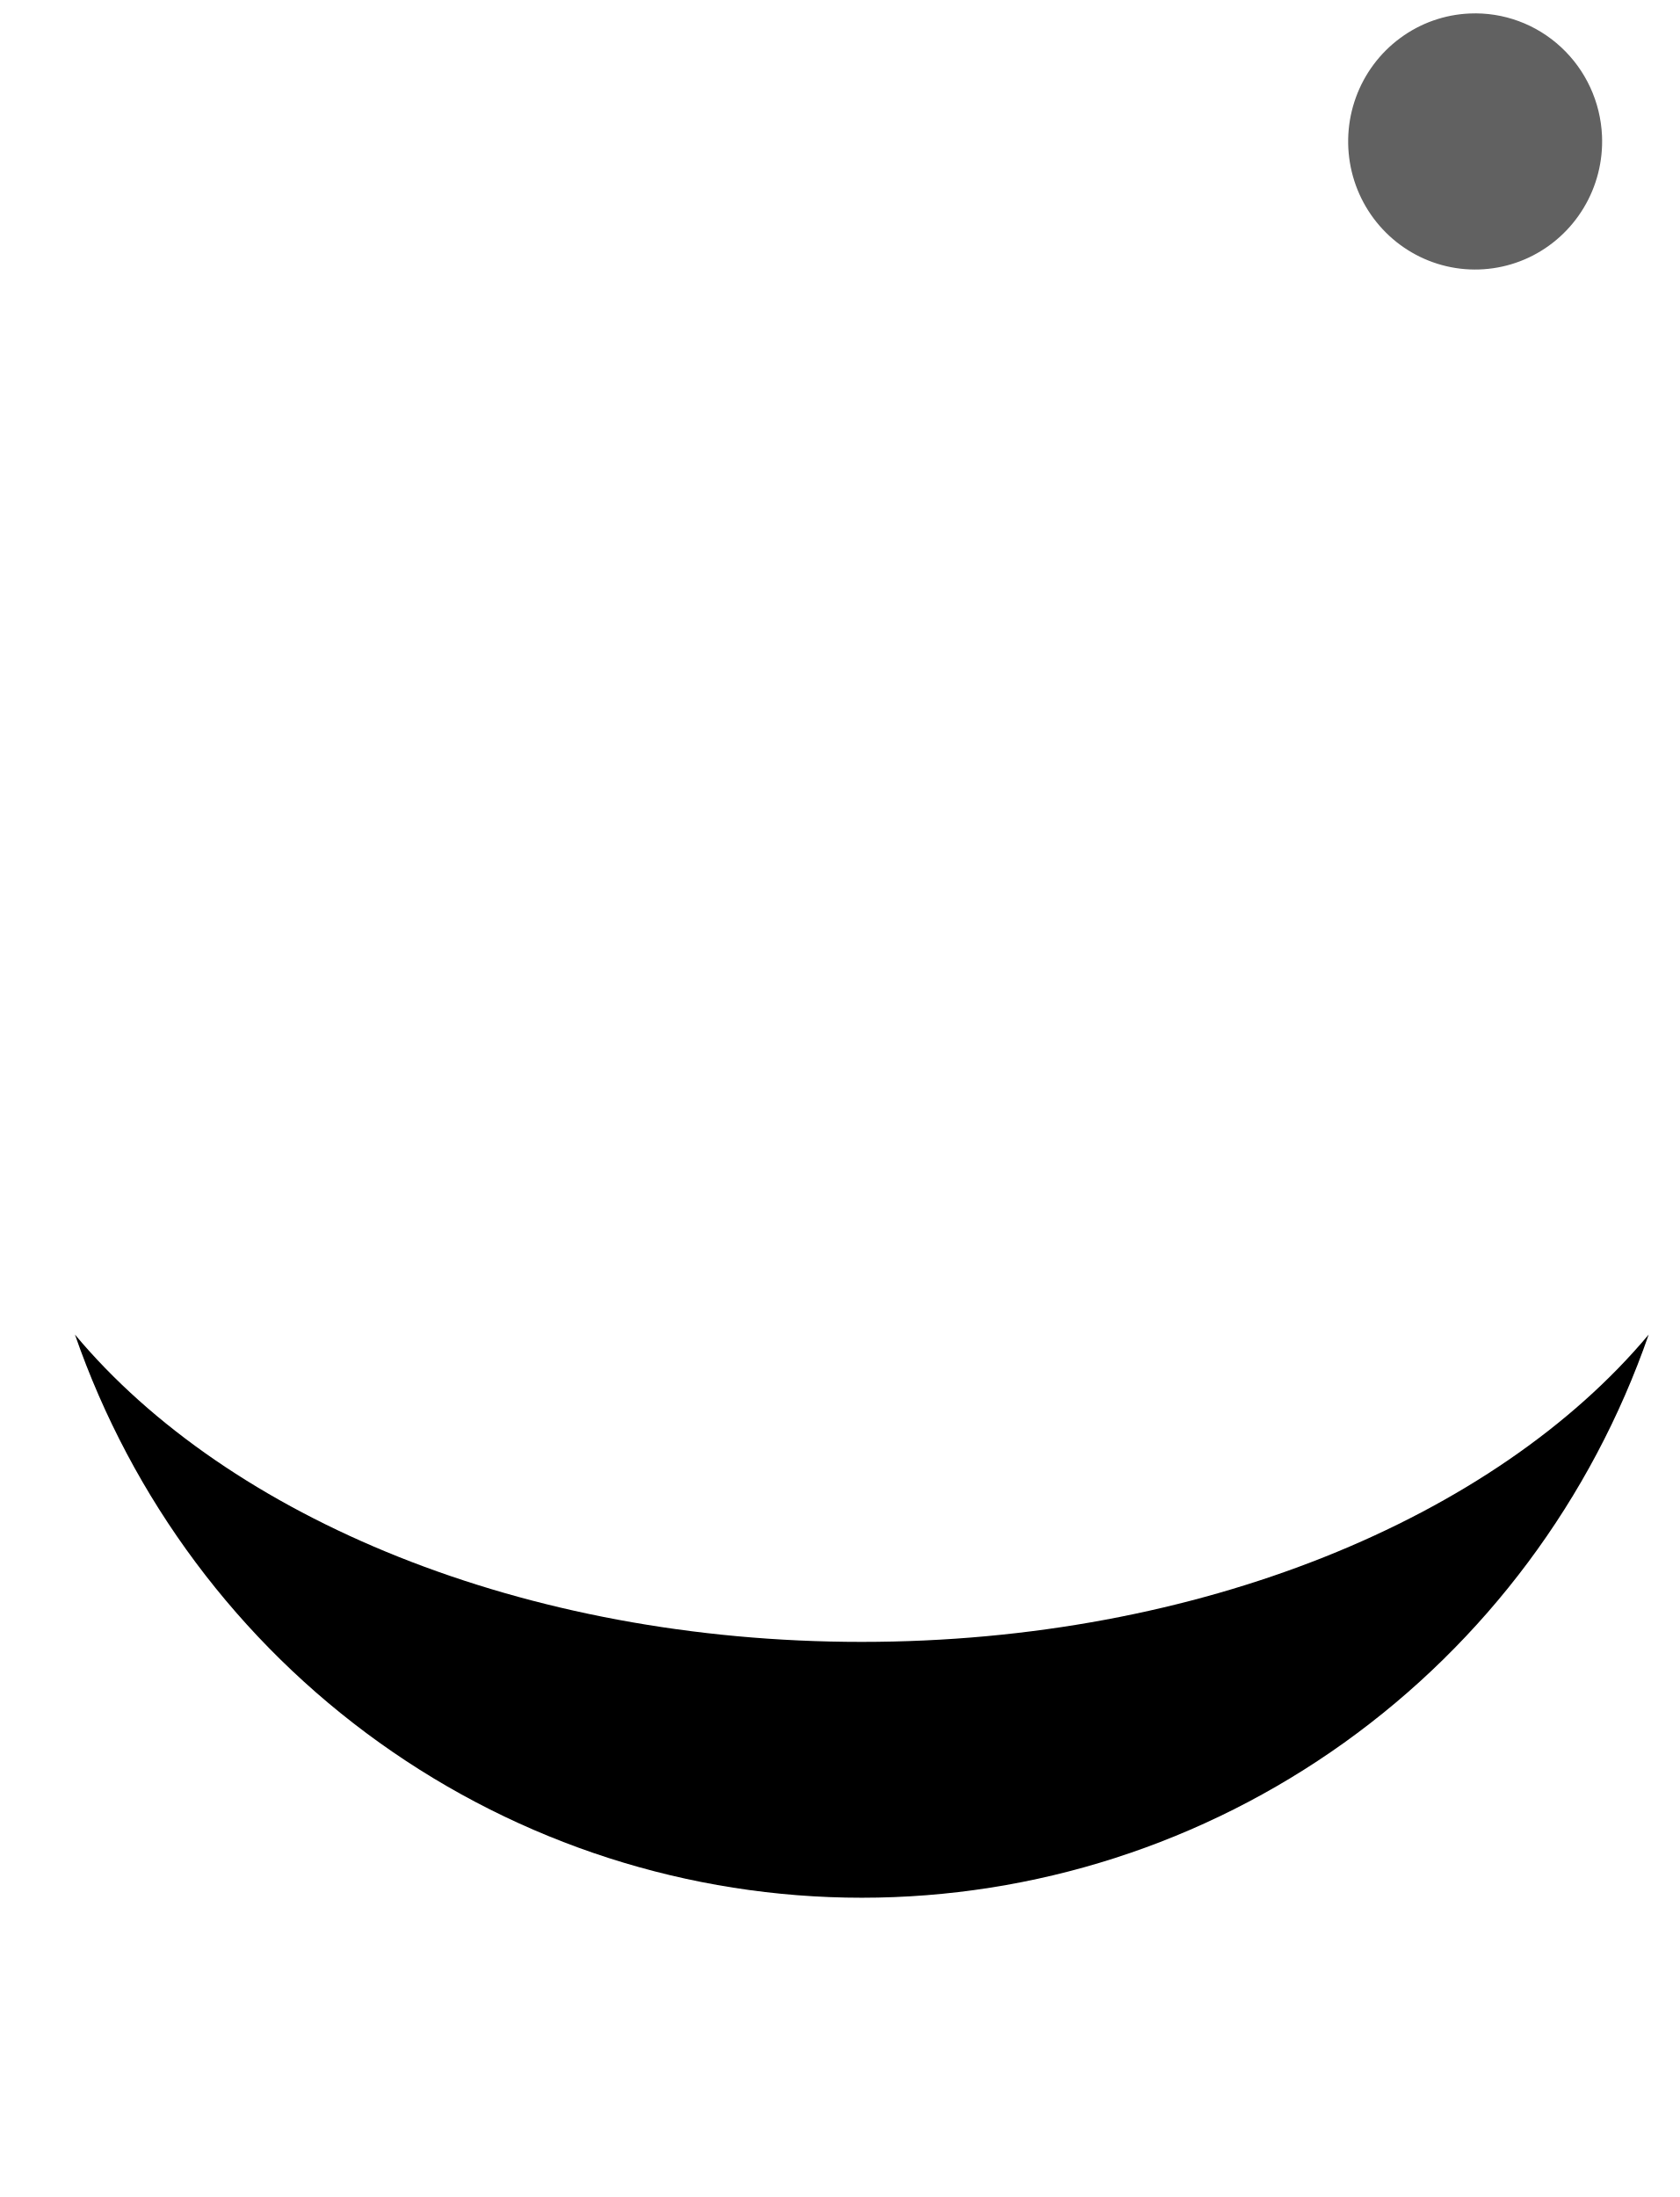
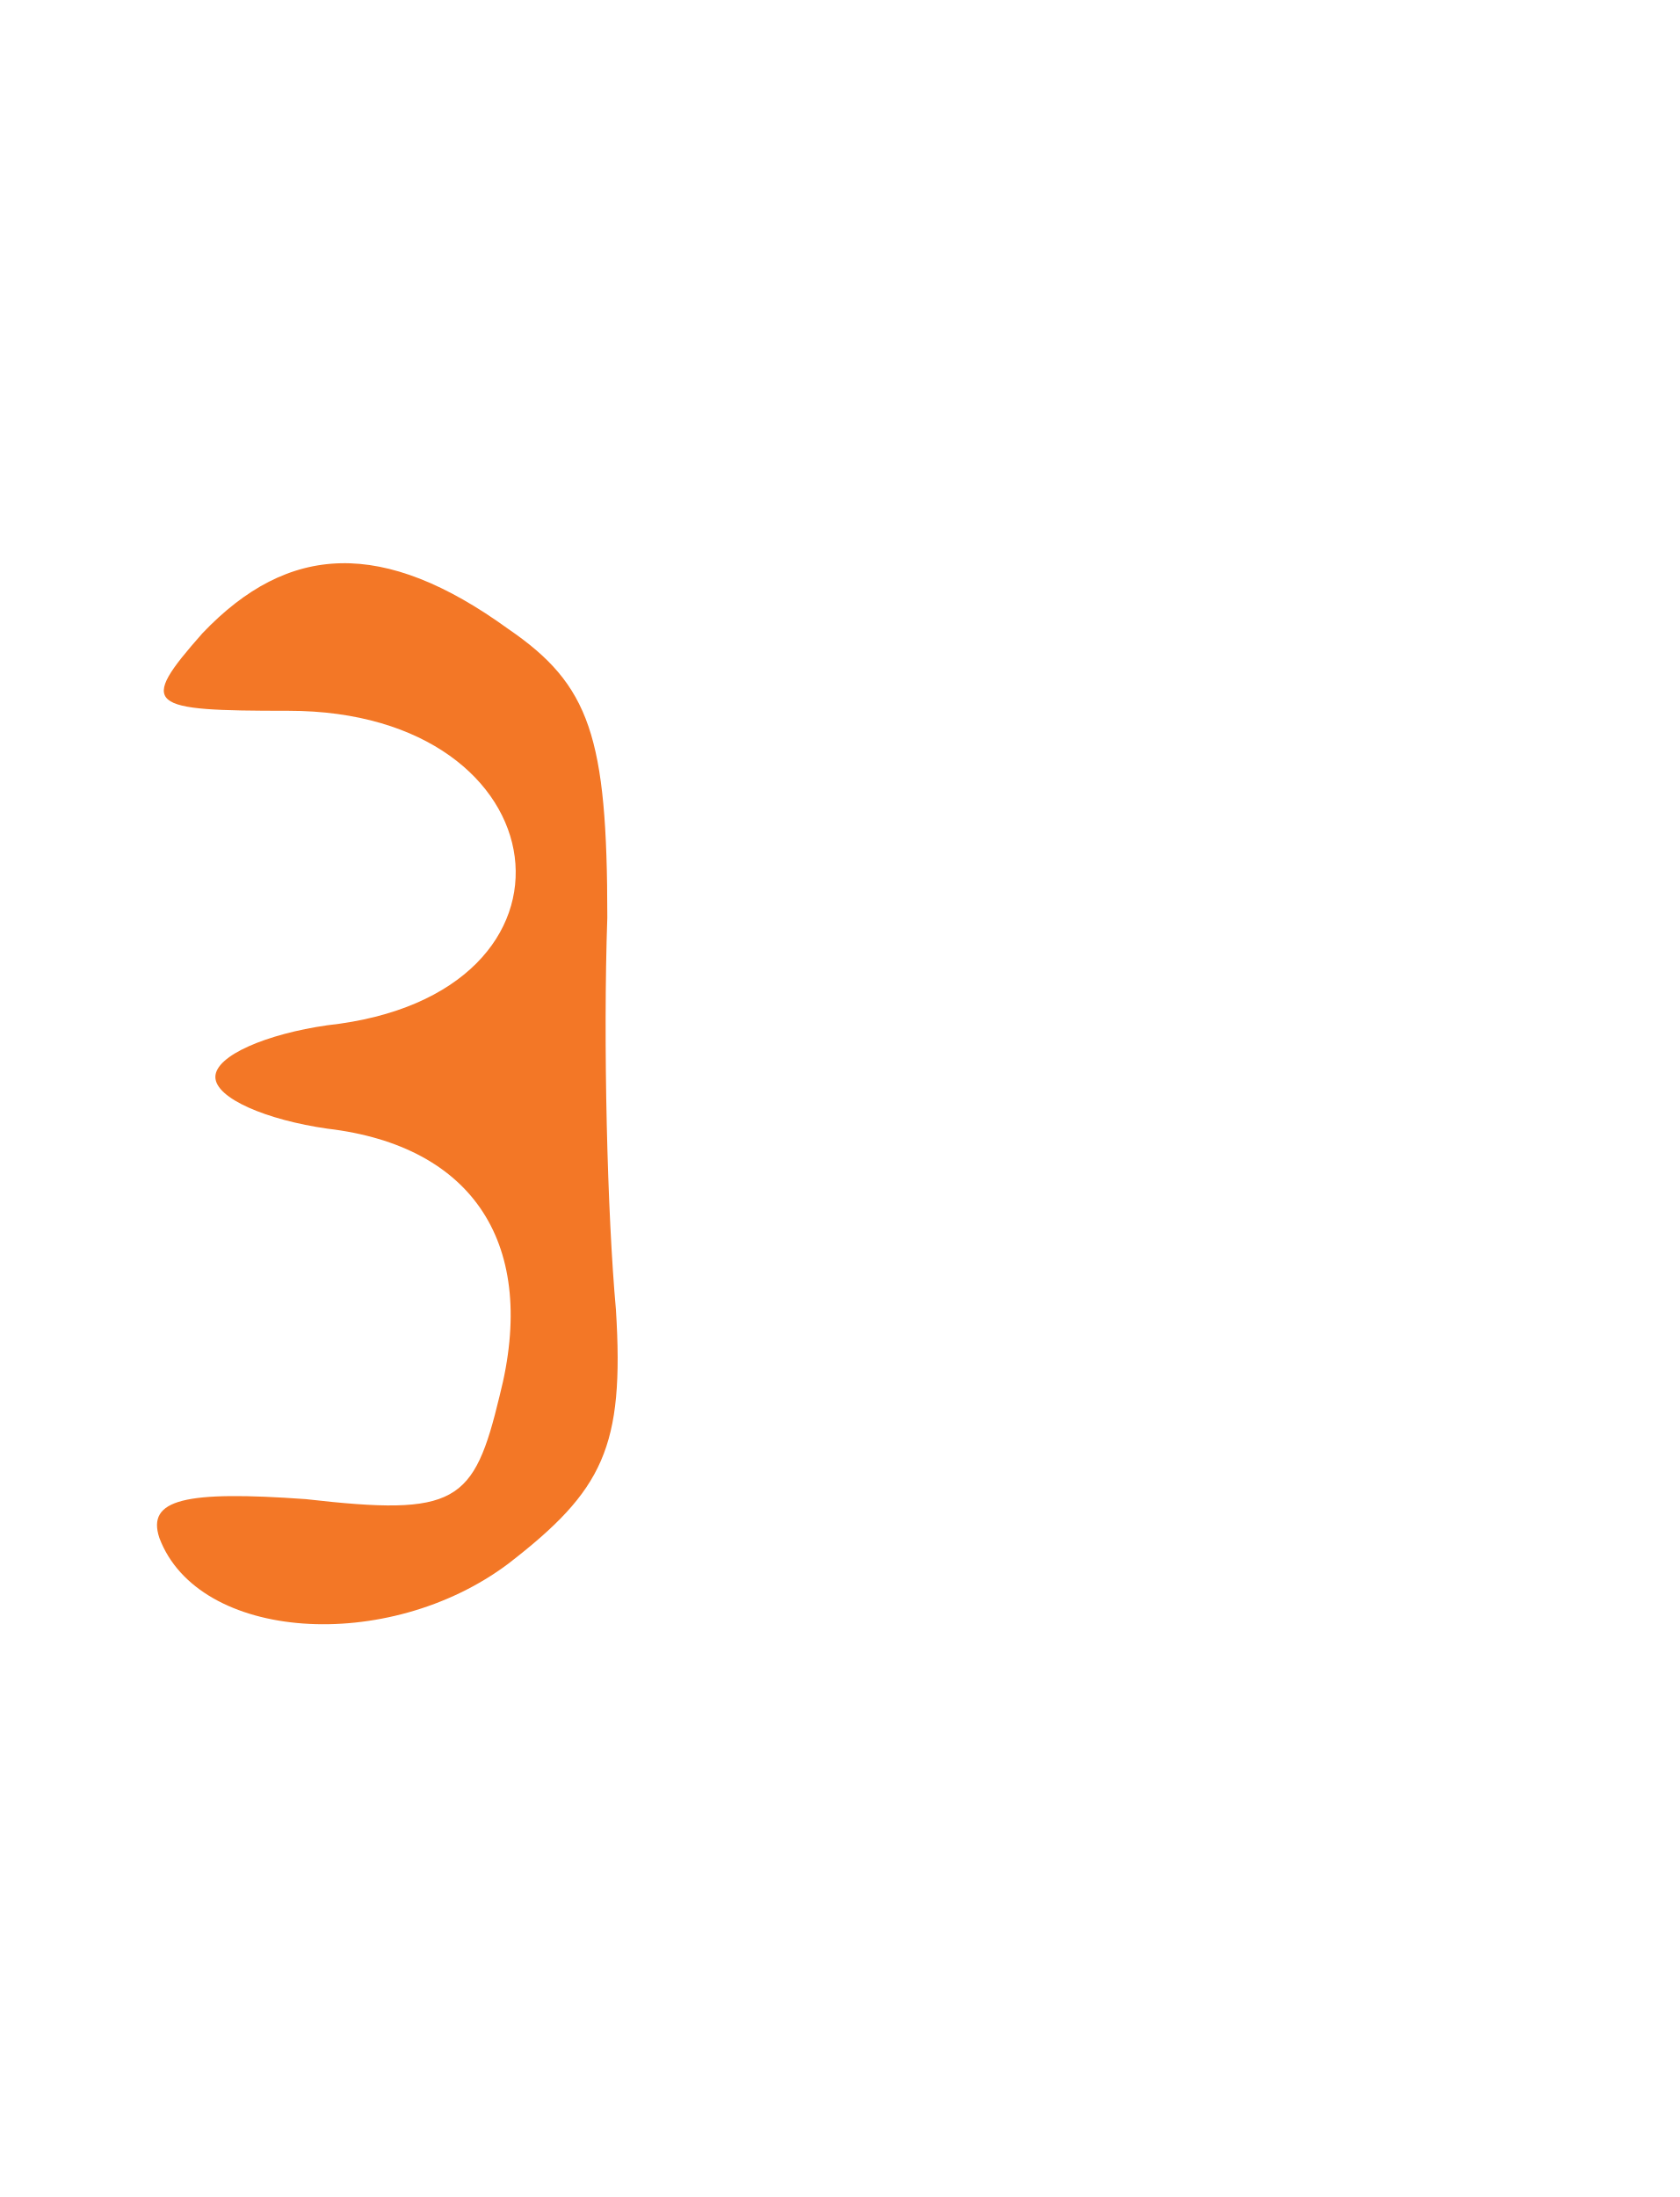
<svg xmlns="http://www.w3.org/2000/svg" width="39" height="51" viewBox="0 0 39 51">
-   <g transform="translate(-1638 -2281)">
-     <g class="jp-no-matter" fill="#000000">
-       <path transform="translate(1639.74 2311.98)" d="M 18.265 7.134C 10.415 7.134 3.559 4.258 0 0C 1.325 3.82 3.796 7.131 7.069 9.473C 10.342 11.815 14.256 13.073 18.269 13.073C 22.282 13.073 26.196 11.815 29.469 9.473C 32.742 7.131 35.213 3.82 36.538 0C 32.971 4.258 26.115 7.134 18.265 7.134Z" />
-     </g>
-     <g class="jp-icon3" fill="#616161">
-       <path transform="translate(1669.3 2281.31)" d="M 5.894 2.844C 5.919 3.432 5.771 4.014 5.468 4.516C 5.165 5.019 4.722 5.42 4.193 5.669C 3.664 5.917 3.074 6.002 2.498 5.912C 1.922 5.822 1.385 5.562 0.955 5.164C 0.525 4.766 0.222 4.249 0.084 3.678C -0.054 3.106 -0.021 2.506 0.179 1.954C 0.379 1.401 0.737 0.921 1.208 0.574C 1.678 0.226 2.241 0.028 2.823 0.003C 3.604 -0.031 4.366 0.25 4.941 0.783C 5.517 1.315 5.86 2.057 5.894 2.844Z" />
-     </g>
-   </g>&gt;
+   <g class="jp-no-matter" fill="#F37726">
+     <path transform="translate(0,51)  scale(0.1,-0.1)" d="M47 363 c-15 -17 -13 -18 20 -18 64 0 73 -66 9 -73 -14 -2 -26 -7 -26 -12 0 -5 12 -10 26 -12 34 -4 49 -27 40 -62 -6 -25 -10 -28 -45 -24 -28 2 -37 0 -34 -9 9 -24 53 -27 81 -6 22 17 27 27 25 59 -2 22 -3 62 -2 91 0 42 -4 54 -23 67 -29 21 -51 20 -71 -1z" />
+   </g>
</svg>
